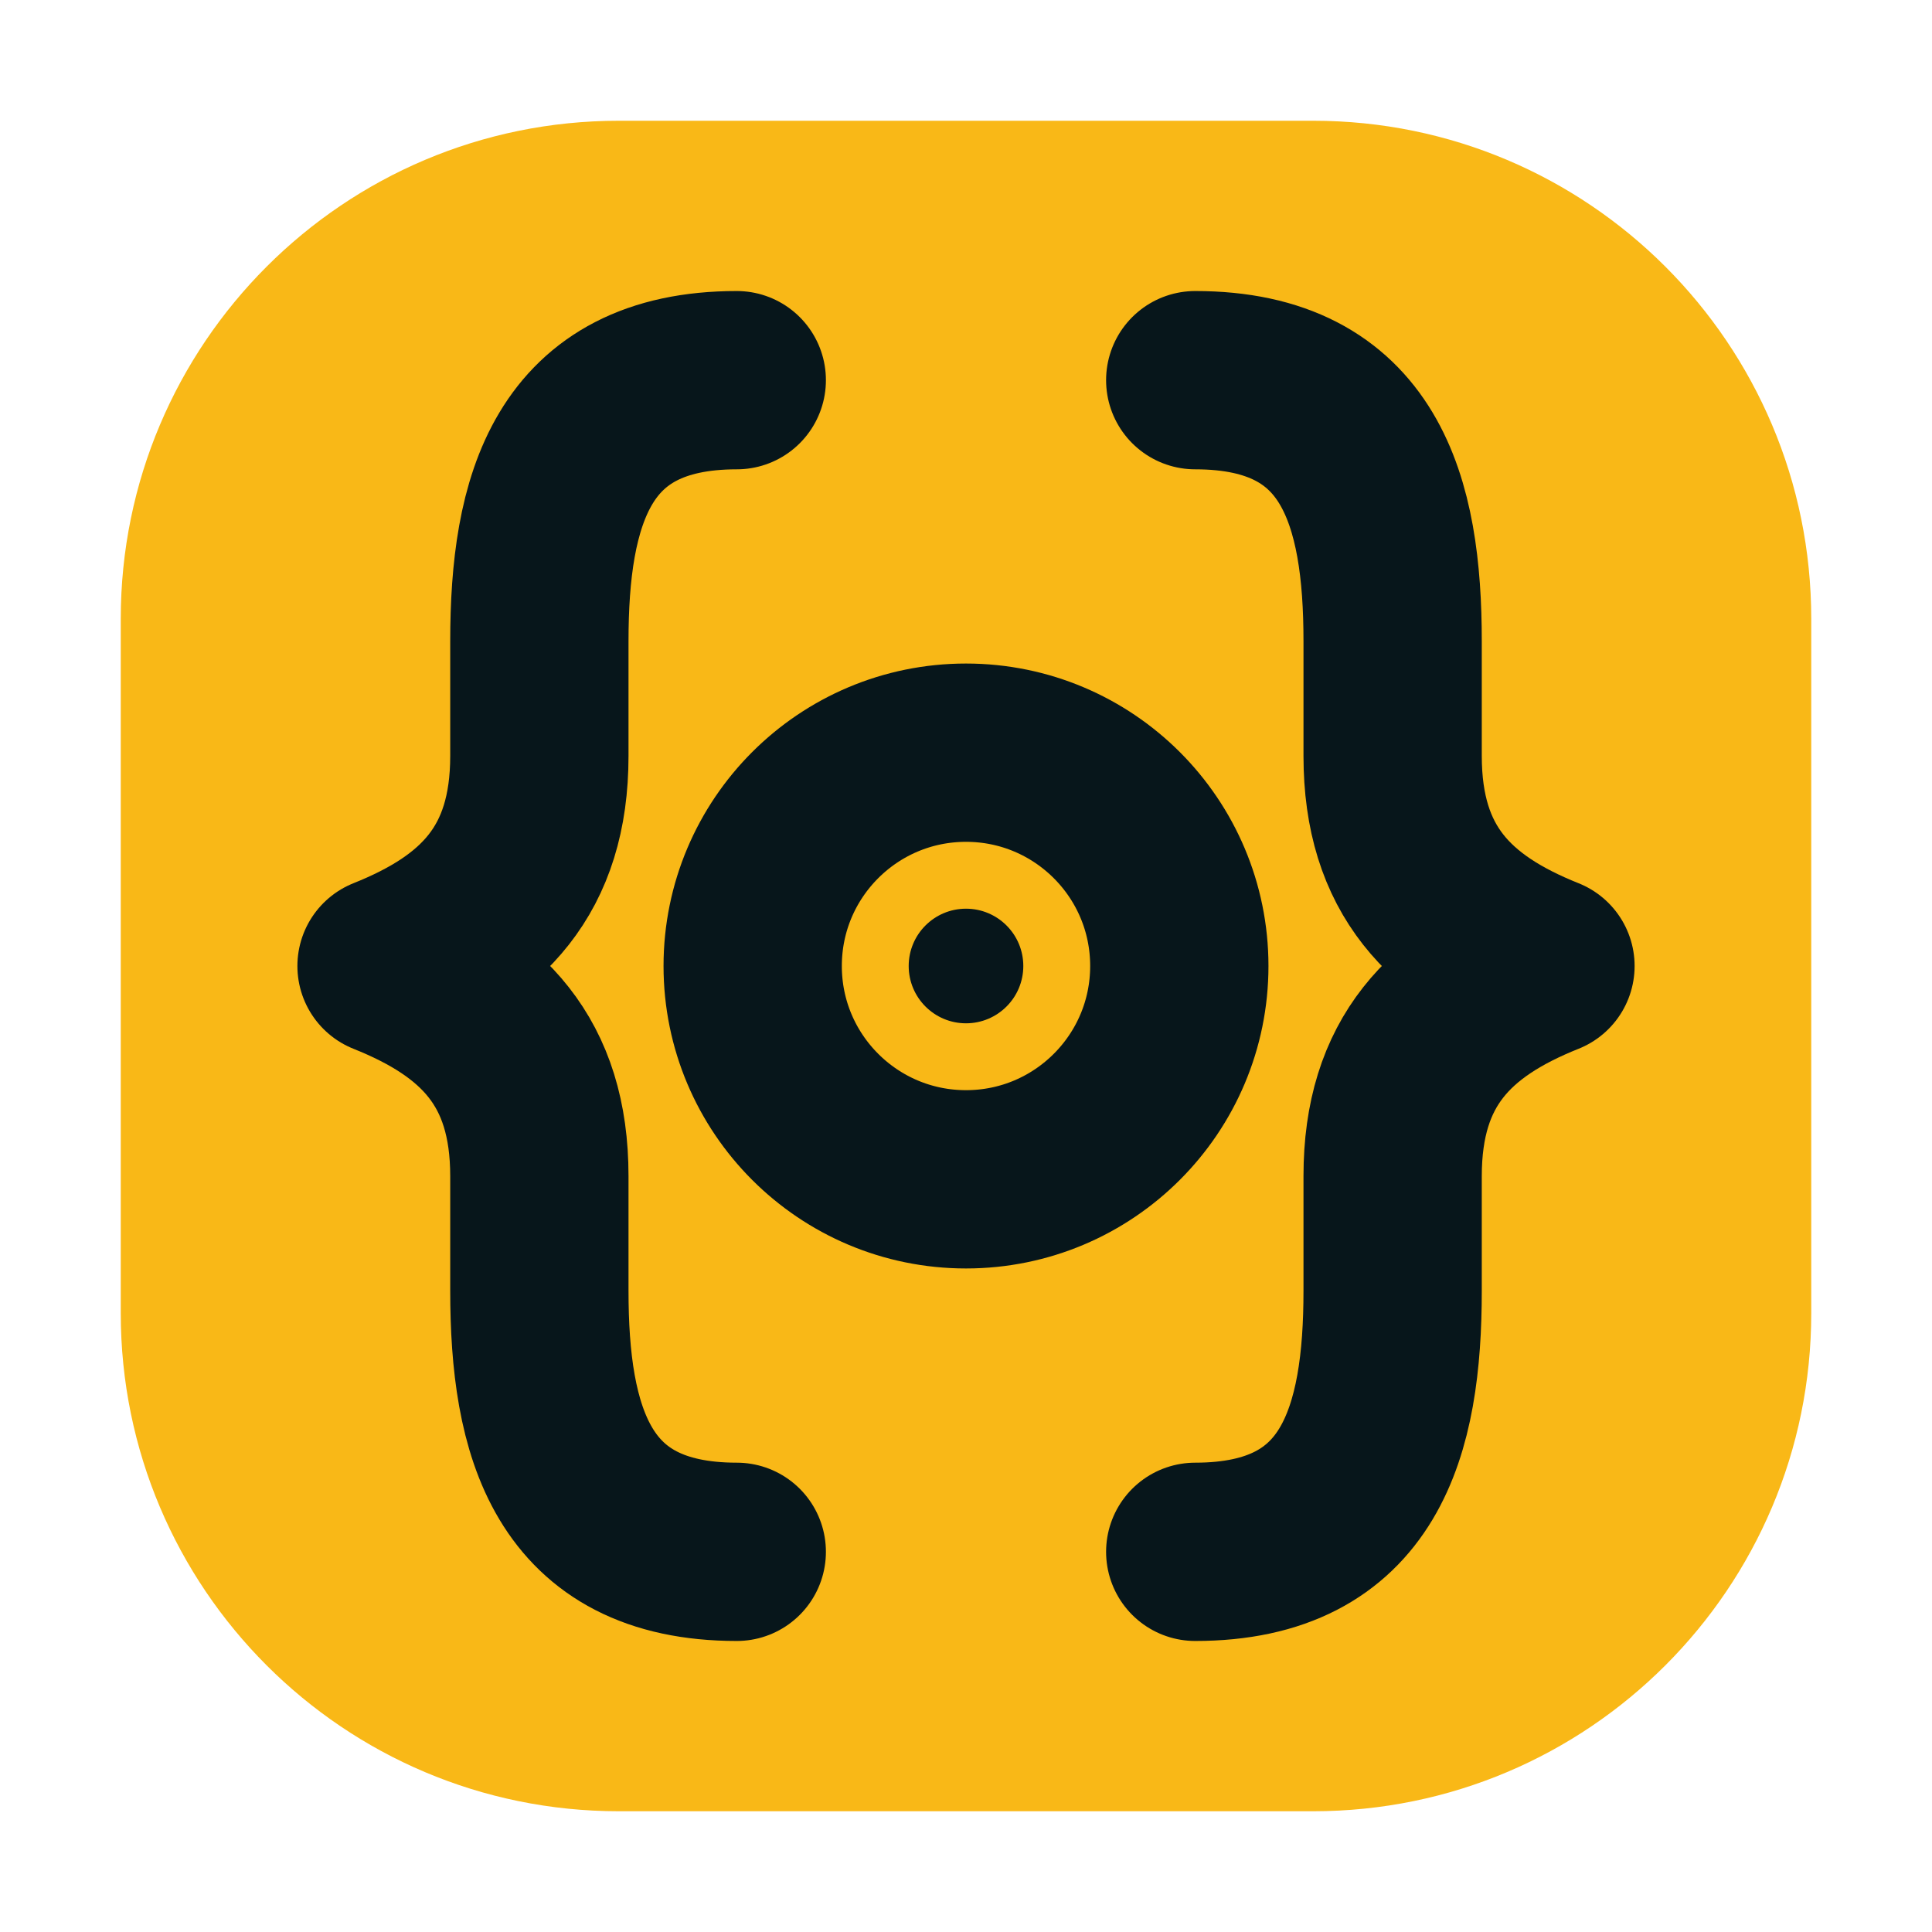
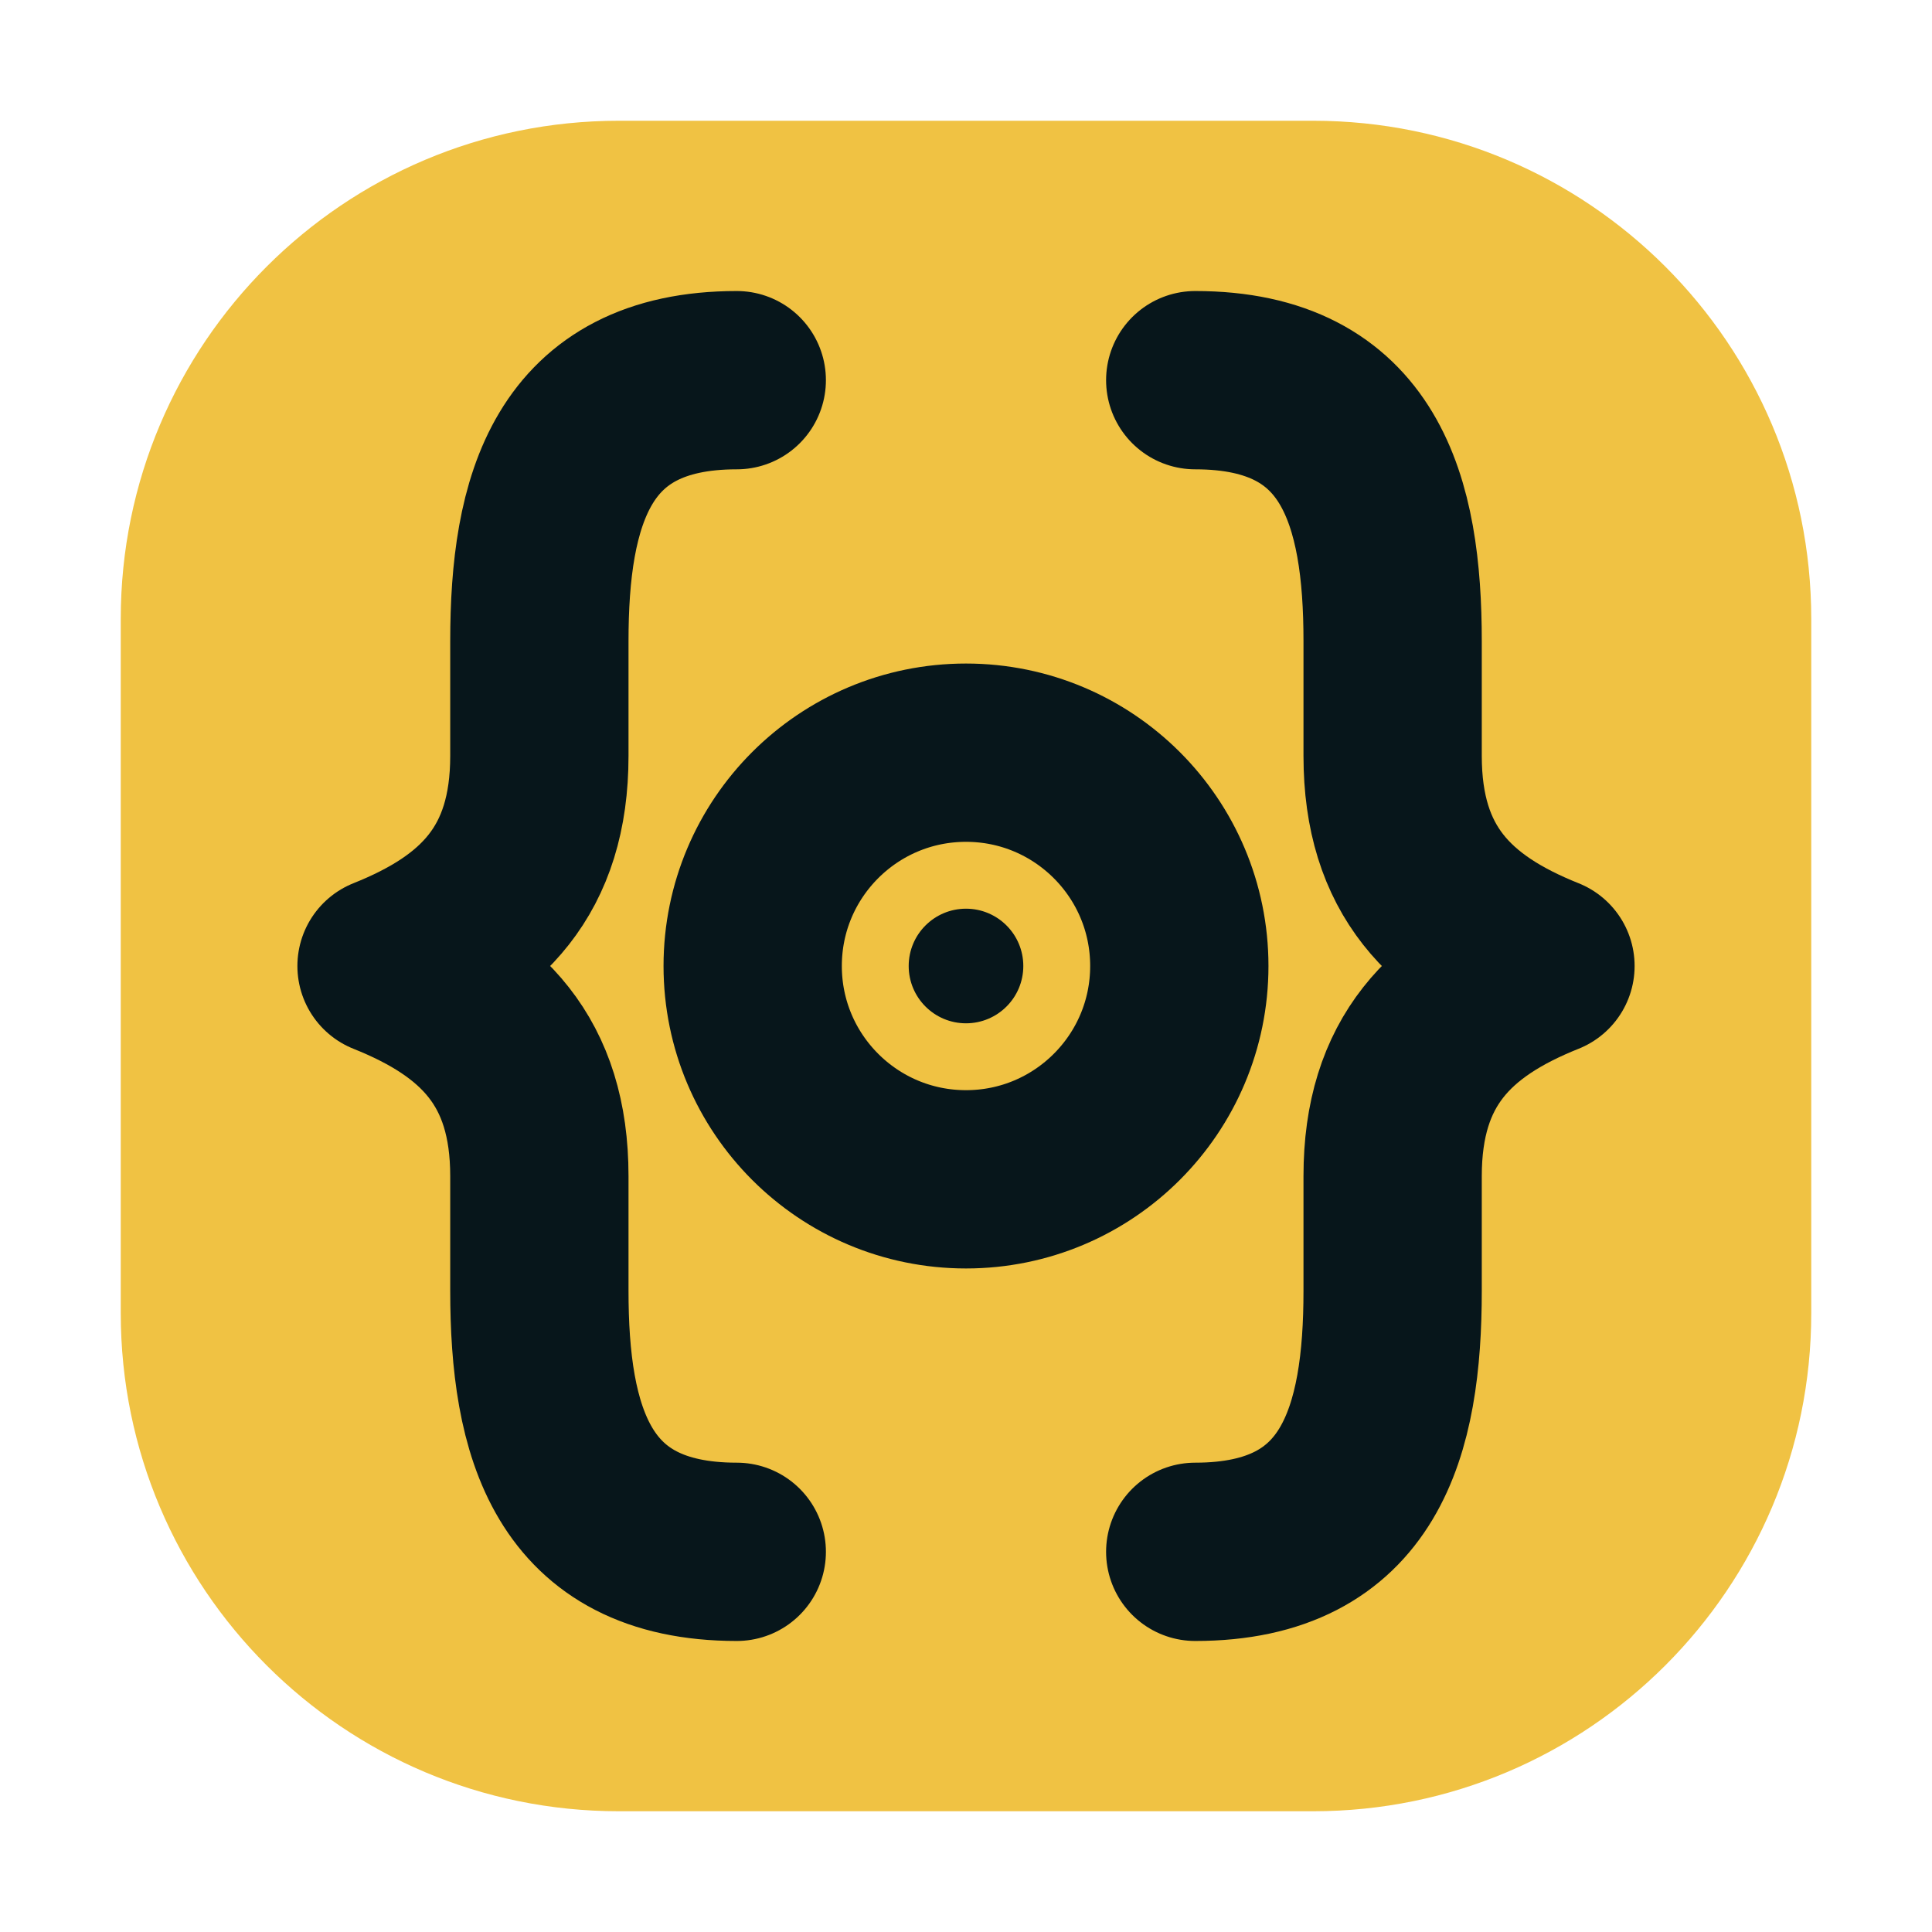
<svg xmlns="http://www.w3.org/2000/svg" viewBox="0 0 512 512" role="img" aria-labelledby="title description">
-   <rect x="32" y="32" width="448" height="448" rx="132" fill="#f9b817" />
+   <rect x="32" y="32" width="448" height="448" rx="132" fill="#f0c243" />
  <g transform="translate(40 40) scale(.84375)" fill="#07161b" stroke="#07161b">
    <path d="M184 72C132 72 122 110 122 154v36c0 36-18 54-48 66 30 12 48 30 48 66v36c0 44 10 82 62 82" fill="none" stroke-linecap="round" stroke-linejoin="round" stroke-width="56" />
    <path d="M328 72c52 0 62 38 62 82v36c0 36 18 54 48 66-30 12-48 30-48 66v36c0 44-10 82-62 82" fill="none" stroke-linecap="round" stroke-linejoin="round" stroke-width="56" />
    <circle cx="256" cy="256" r="67" fill="none" stroke-width="56" />
    <circle cx="256" cy="256" r="18" stroke="none" />
  </g>
</svg>
